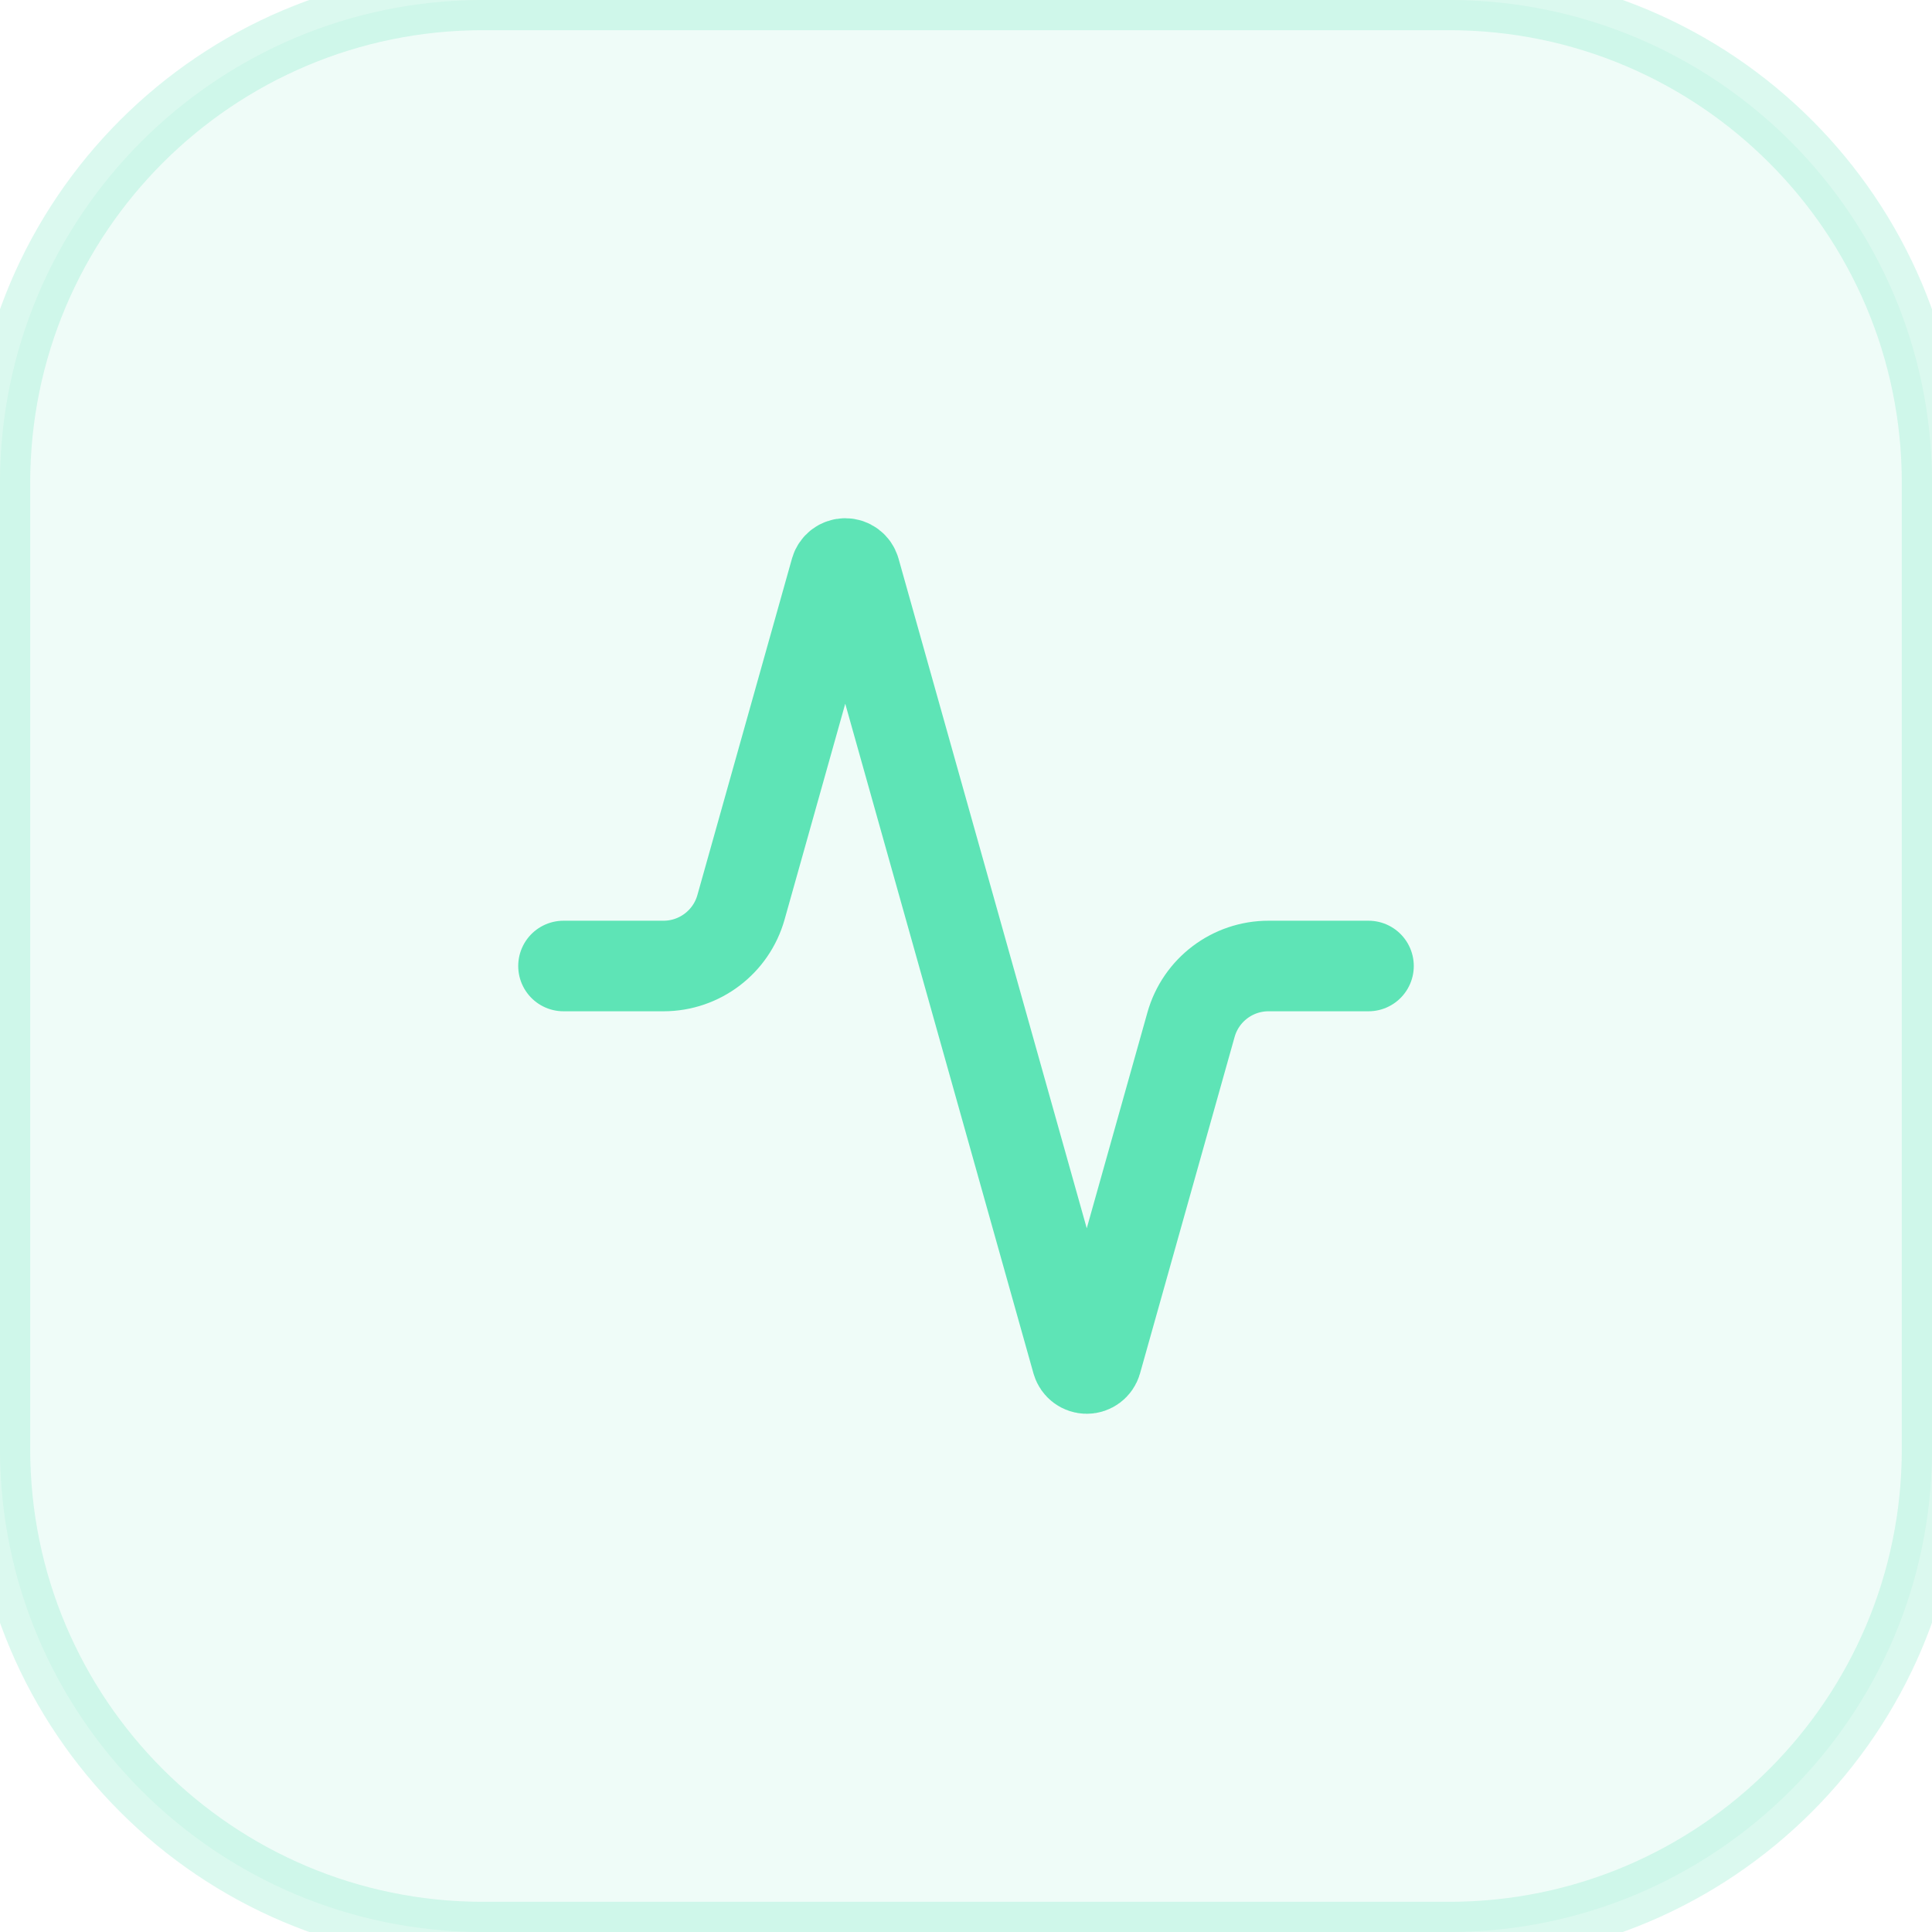
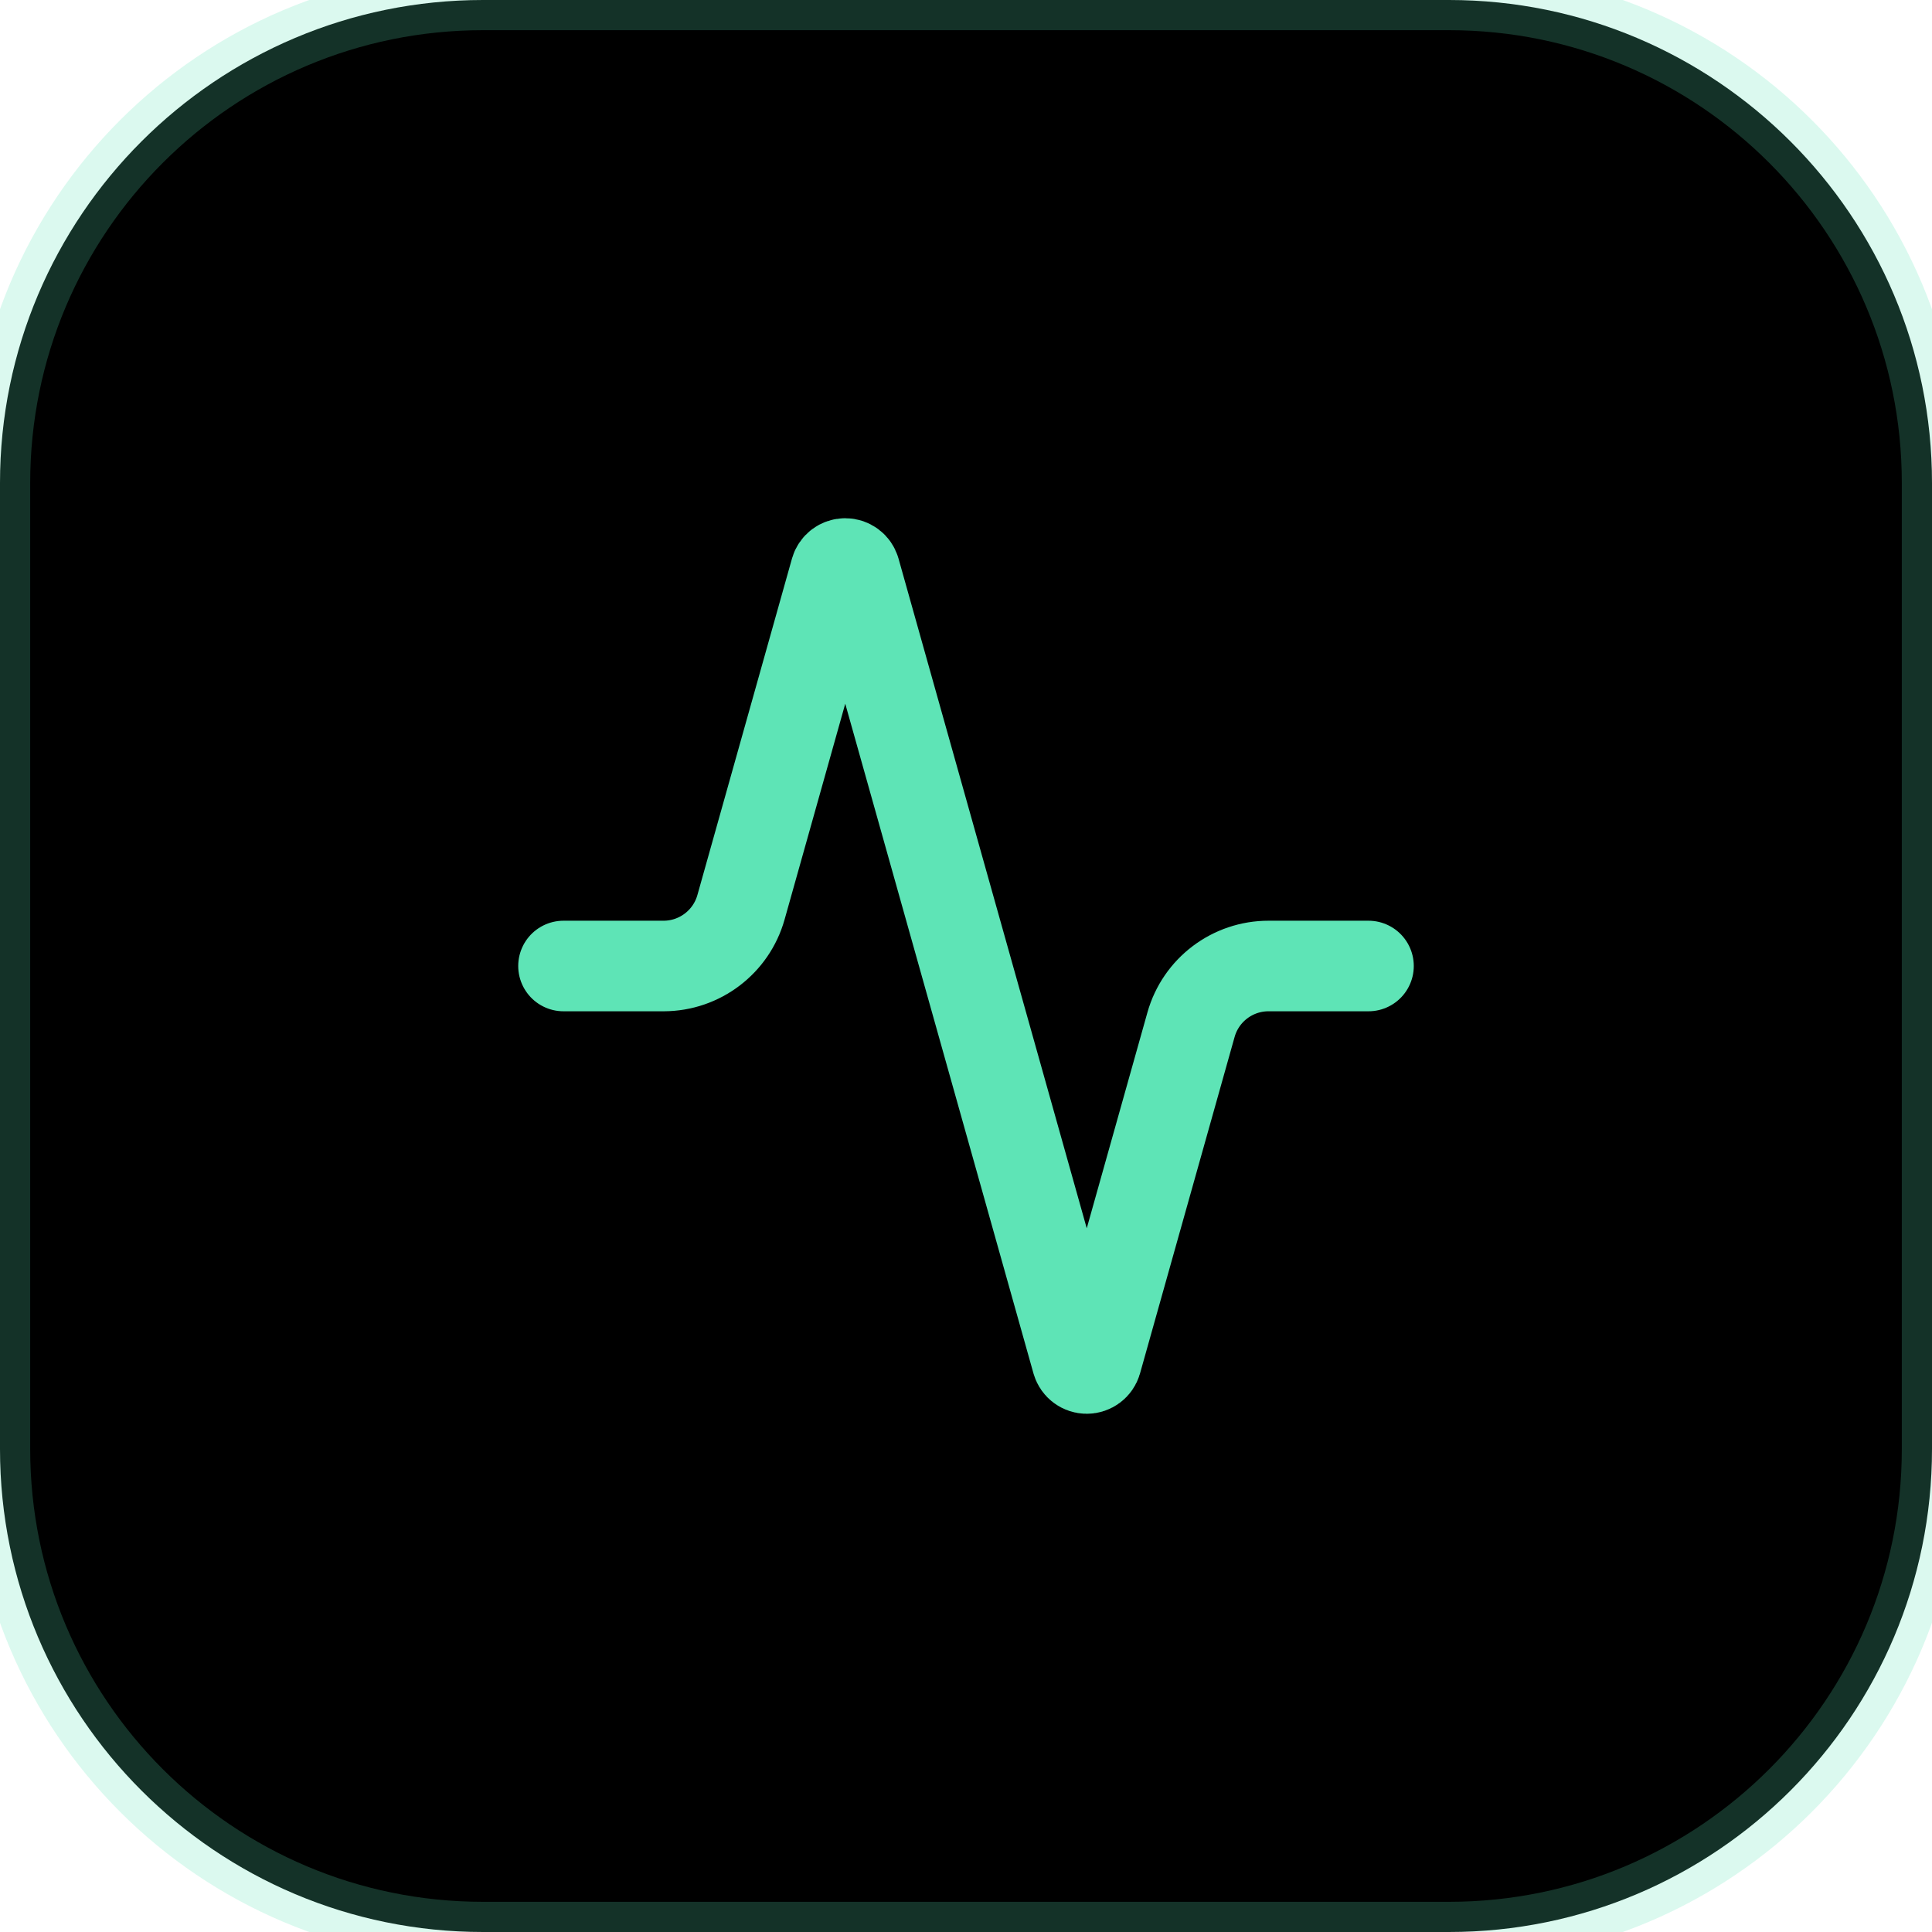
<svg xmlns="http://www.w3.org/2000/svg" viewBox="0 0 32 32" role="img" aria-label="DataSignalGTM">
-   <rect width="32" height="32" rx="8" fill="rgba(94, 228, 182, 0.1)" stroke="rgba(94, 228, 182, 0.22)" stroke-width="1" />
+   <rect width="32" height="32" rx="8" fill="#000000" stroke="rgba(94, 228, 182, 0.22)" stroke-width="1" />
  <svg x="8" y="8" width="16" height="16" viewBox="0 0 24 24">
    <path fill="none" stroke="rgb(94, 228, 182)" stroke-width="2.25" stroke-linecap="round" stroke-linejoin="round" d="M22 12h-2.48a2 2 0 0 0-1.93 1.46l-2.35 8.36a.25.25 0 0 1-.48 0L9.24 2.18a.25.25 0 0 0-.48 0l-2.35 8.36A2 2 0 0 1 4.49 12H2" />
  </svg>
</svg>
